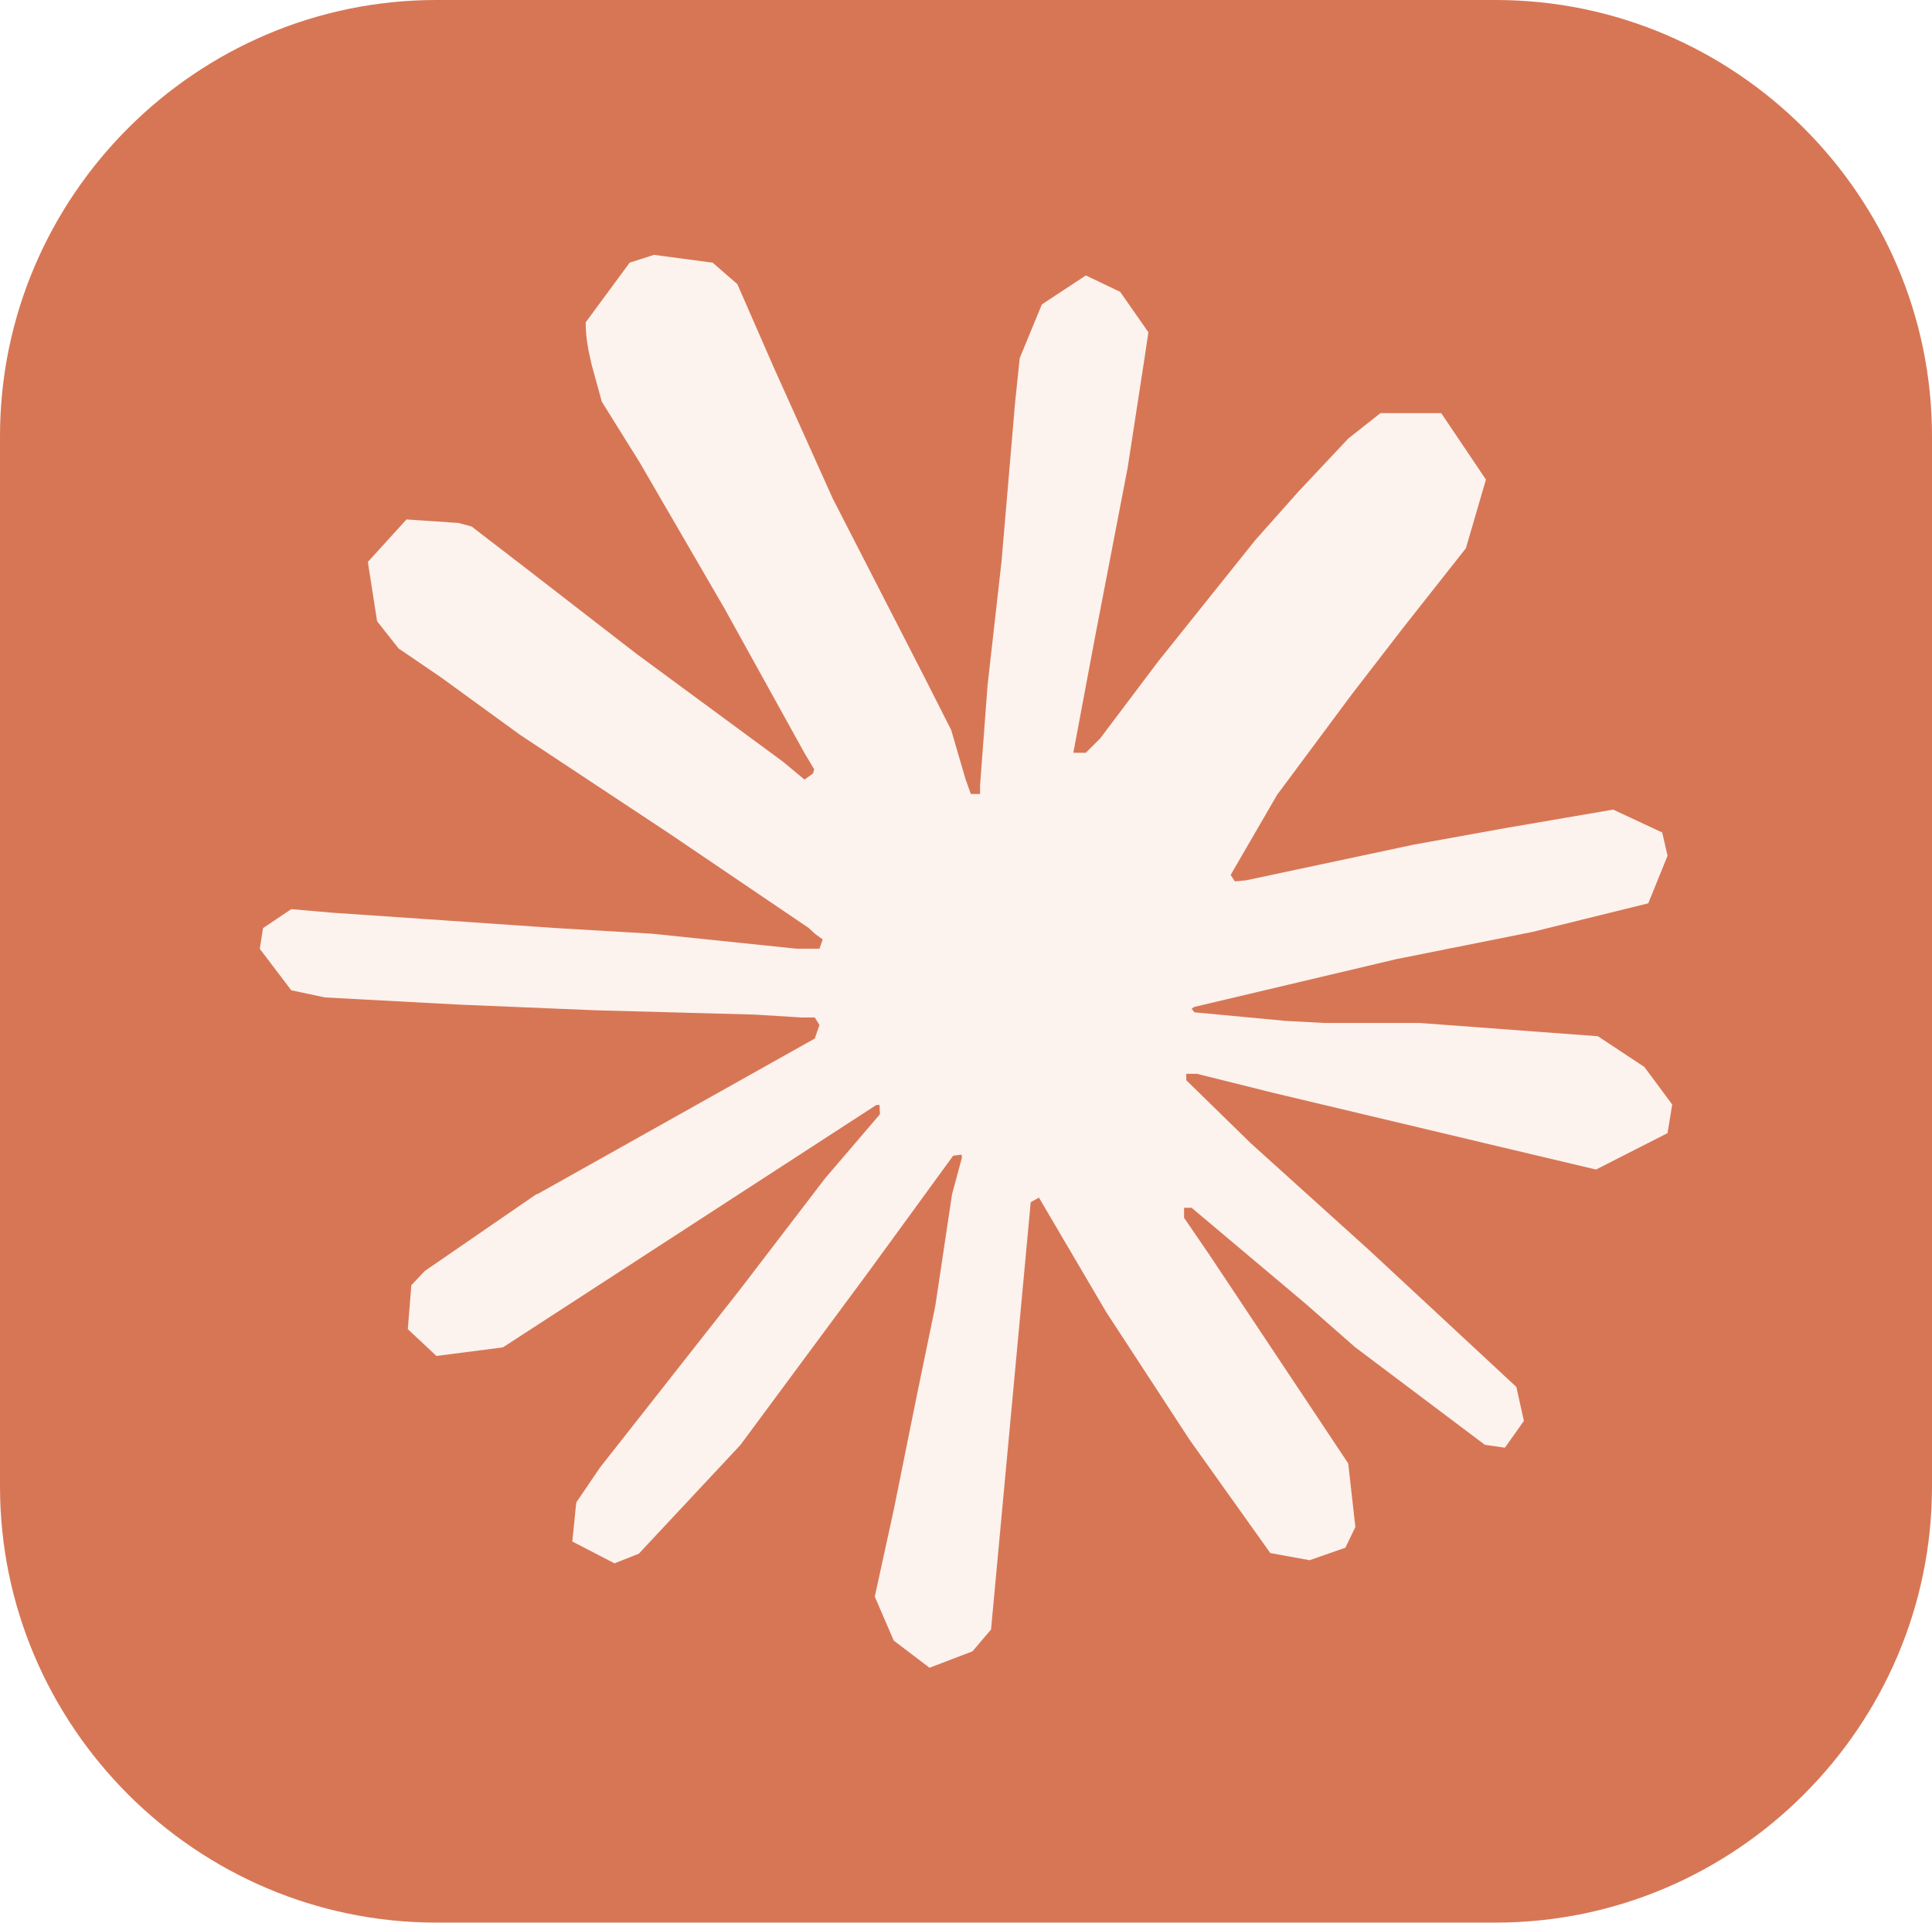
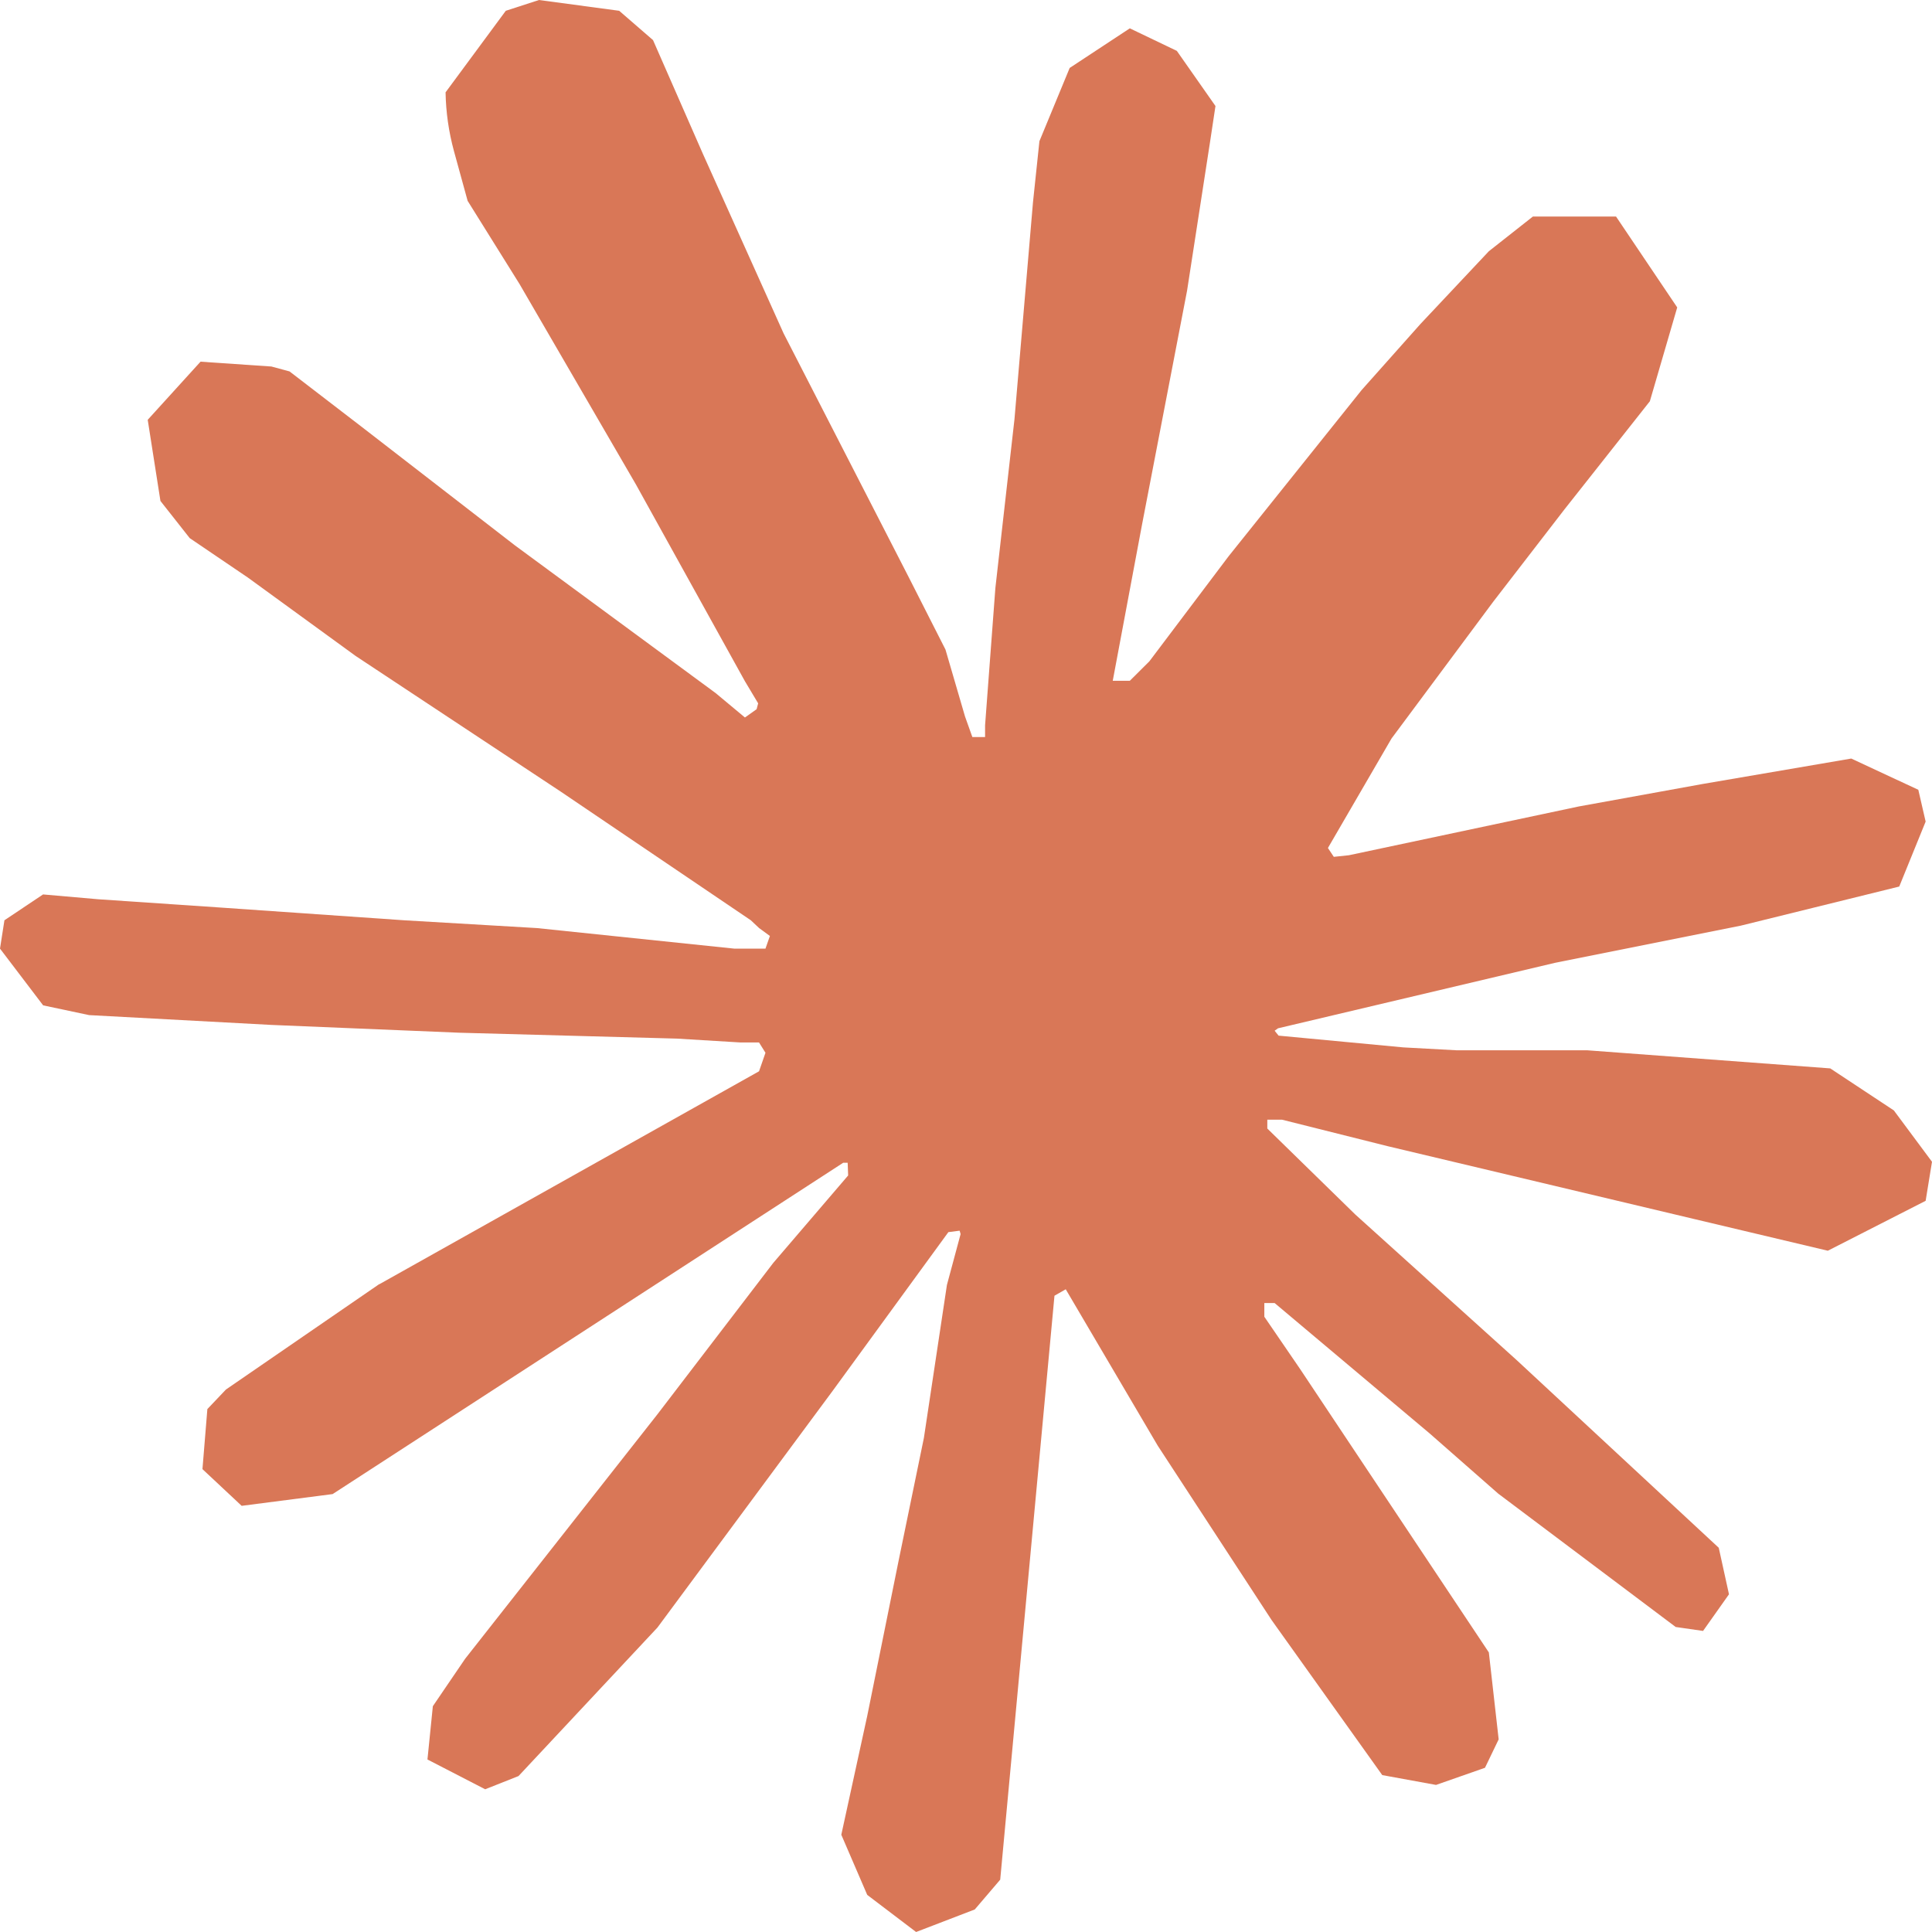
- <svg xmlns="http://www.w3.org/2000/svg" shape-rendering="geometricPrecision" text-rendering="geometricPrecision" image-rendering="optimizeQuality" fill-rule="evenodd" clip-rule="evenodd" viewBox="0 0 512 509.64">
-   <path fill="#D77655" d="M115.612 0h280.775C459.974 0 512 52.026 512 115.612v278.415c0 63.587-52.026 115.612-115.613 115.612H115.612C52.026 509.639 0 457.614 0 394.027V115.612C0 52.026 52.026 0 115.612 0z" />
-   <path fill="#FCF2EE" fill-rule="nonzero" d="M142.27 316.619l73.655-41.326 1.238-3.589-1.238-1.996-3.589-.001-12.31-.759-42.084-1.138-36.498-1.516-35.361-1.896-8.897-1.895-8.34-10.995.859-5.484 7.482-5.03 10.717.935 23.683 1.617 35.537 2.452 25.782 1.517 38.193 3.968h6.064l.86-2.451-2.073-1.517-1.618-1.517-36.776-24.922-39.81-26.338-20.852-15.166-11.273-7.683-5.687-7.204-2.451-15.721 10.237-11.273 13.75.935 3.513.936 13.928 10.716 29.749 23.027 38.848 28.612 5.687 4.727 2.275-1.617.278-1.138-2.553-4.271-21.13-38.193-22.546-38.848-10.035-16.101-2.654-9.655c-.935-3.968-1.617-7.304-1.617-11.374l11.652-15.823 6.445-2.073 15.545 2.073 6.547 5.687 9.655 22.092 15.646 34.78 24.265 47.291 7.103 14.028 3.791 12.992 1.416 3.968 2.449-.001v-2.275l1.997-26.641 3.69-32.707 3.589-42.084 1.239-11.854 5.863-14.206 11.652-7.683 9.099 4.348 7.482 10.716-1.036 6.926-4.449 28.915-8.72 45.294-5.687 30.331h3.313l3.792-3.791 15.342-20.372 25.782-32.227 11.374-12.789 13.27-14.129 8.517-6.724 16.1-.001 11.854 17.617-5.307 18.199-16.581 21.029-13.75 17.819-19.716 26.54-12.309 21.231 1.138 1.694 2.932-.278 44.536-9.479 24.062-4.347 28.714-4.928 12.992 6.066 1.416 6.167-5.106 12.613-30.71 7.583-36.018 7.204-53.636 12.689-.657.48.758.935 24.164 2.275 10.337.556h25.301l47.114 3.514 12.309 8.139 7.381 9.959-1.238 7.583-18.957 9.655-25.579-6.066-59.702-14.205-20.474-5.106-2.83-.001v1.694l17.061 16.682 31.266 28.233 39.152 36.397 1.997 8.999-5.03 7.102-5.307-.758-34.401-25.883-13.27-11.651-30.053-25.302-1.996-.001v2.654l6.926 10.136 36.574 54.975 1.895 16.859-2.653 5.485-9.479 3.311-10.414-1.895-21.408-30.054-22.092-33.844-17.819-30.331-2.173 1.238-10.515 113.261-4.929 5.788-11.374 4.348-9.478-7.204-5.03-11.652 5.03-23.027 6.066-30.052 4.928-23.886 4.449-29.674 2.654-9.858-.177-.657-2.173.278-22.37 30.71-34.021 45.977-26.919 28.815-6.445 2.553-11.173-5.789 1.037-10.337 6.243-9.2 37.257-47.392 22.47-29.371 14.508-16.961-.101-2.451h-.859l-98.954 64.251-17.618 2.275-7.583-7.103.936-11.652 3.589-3.791 29.749-20.474-.101.102.024.101z" />
+ <svg xmlns="http://www.w3.org/2000/svg" viewBox="0 0 24 24">
+   <path d="M4.709 15.955l4.72-2.647.08-.23-.08-.128H9.2l-.79-.048-2.698-.073-2.339-.097-2.266-.122-.571-.121L0 11.784l.055-.352.48-.321.686.06 1.52.103 2.278.158 1.652.097 2.449.255h.389l.055-.157-.134-.098-.103-.097-2.358-1.596-2.552-1.688-1.336-.972-.724-.491-.364-.462-.158-1.008.656-.722.881.06.225.061.893.686 1.908 1.476 2.491 1.833.365.304.145-.103.019-.073-.164-.274-1.355-2.446-1.446-2.49-.644-1.032-.17-.619a2.97 2.97 0 01-.104-.729L6.283.134 6.696 0l.996.134.42.364.62 1.414 1.002 2.229 1.555 3.03.456.898.243.832.091.255h.158V9.01l.128-1.706.237-2.095.23-2.695.08-.76.376-.91.747-.492.584.28.48.685-.067.444-.286 1.851-.559 2.903-.364 1.942h.212l.243-.242.985-1.306 1.652-2.064.73-.82.85-.904.547-.431h1.033l.76 1.129-.34 1.166-1.064 1.347-.881 1.142-1.264 1.7-.79 1.36.073.11.188-.02 2.856-.606 1.543-.28 1.841-.315.833.388.091.395-.328.807-1.969.486-2.309.462-3.439.813-.042.03.049.061 1.549.146.662.036h1.622l3.02.225.79.522.474.638-.079.485-1.215.62-1.64-.389-3.829-.91-1.312-.329h-.182v.11l1.093 1.068 2.006 1.81 2.509 2.33.127.578-.322.455-.34-.049-2.205-1.657-.851-.747-1.926-1.62h-.128v.17l.444.649 2.345 3.521.122 1.08-.17.353-.608.213-.668-.122-1.374-1.925-1.415-2.167-1.143-1.943-.14.08-.674 7.254-.316.37-.729.28-.607-.461-.322-.747.322-1.476.389-1.924.315-1.53.286-1.9.17-.632-.012-.042-.14.018-1.434 1.967-2.18 2.945-1.726 1.845-.414.164-.717-.37.067-.662.401-.589 2.388-3.036 1.44-1.882.93-1.086-.006-.158h-.055L4.132 18.56l-1.13.146-.487-.456.061-.746.231-.243 1.908-1.312-.006.006z" fill="#D97757" fill-rule="nonzero" />
</svg>
